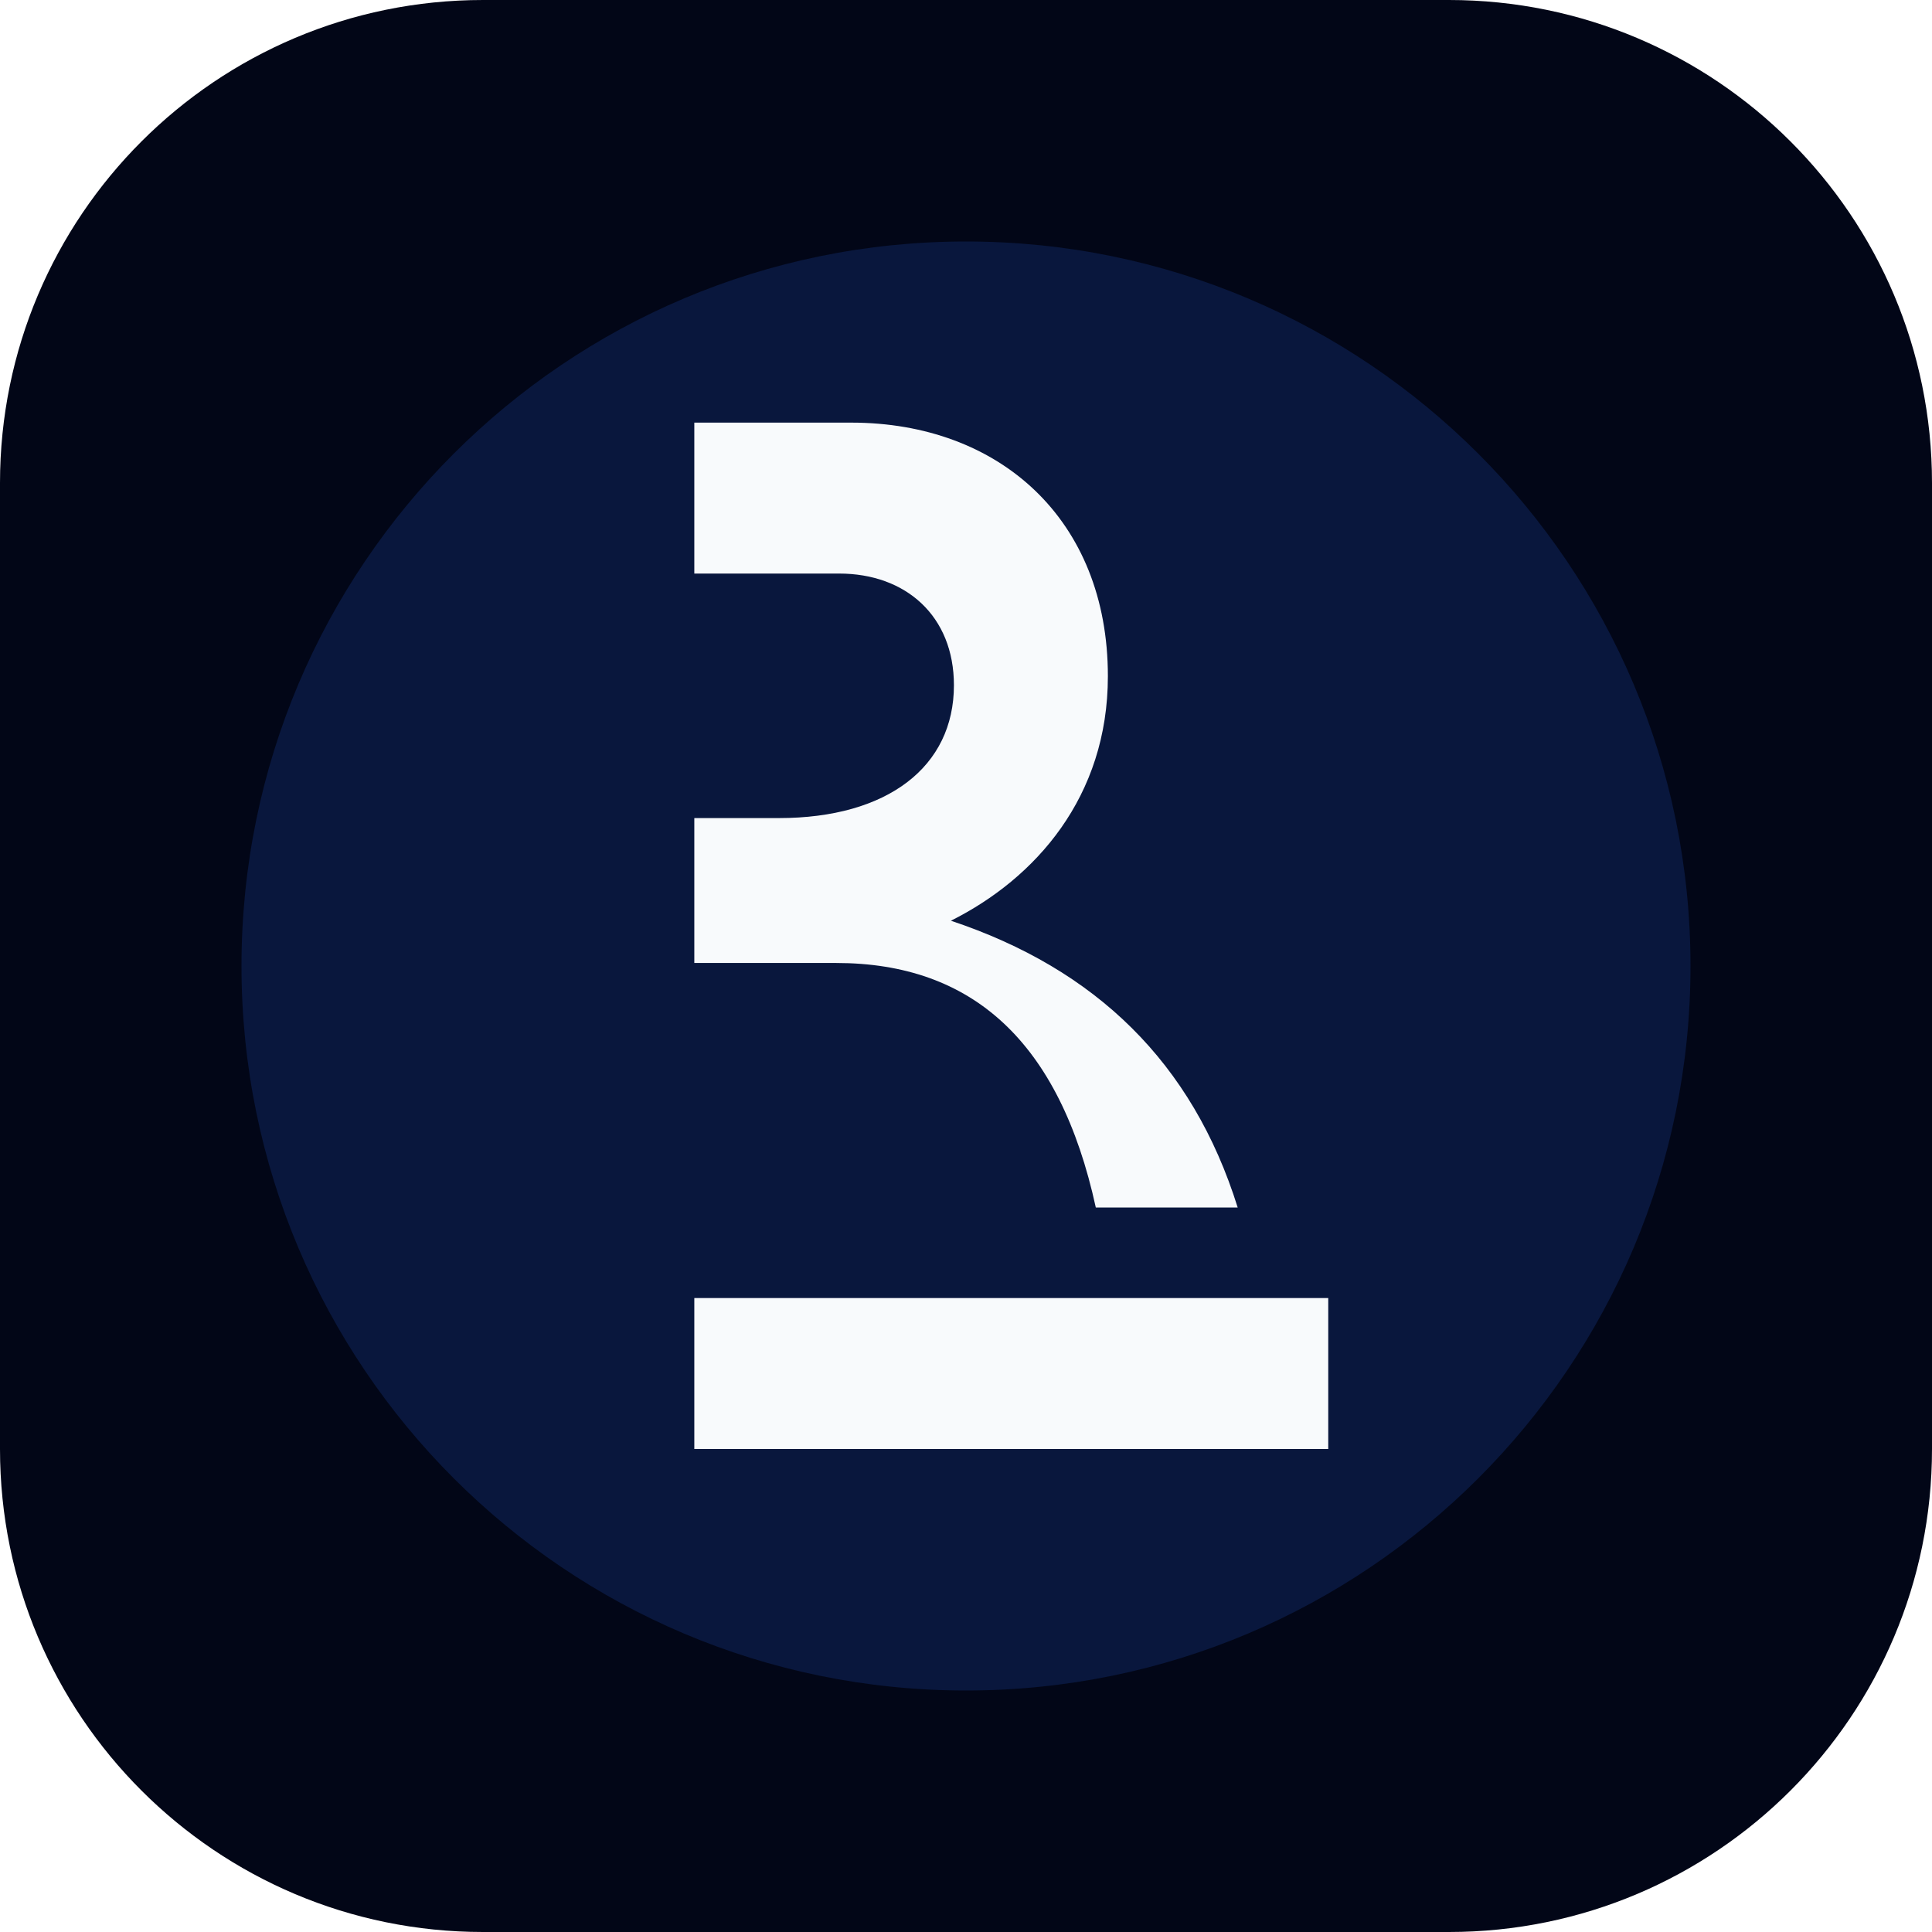
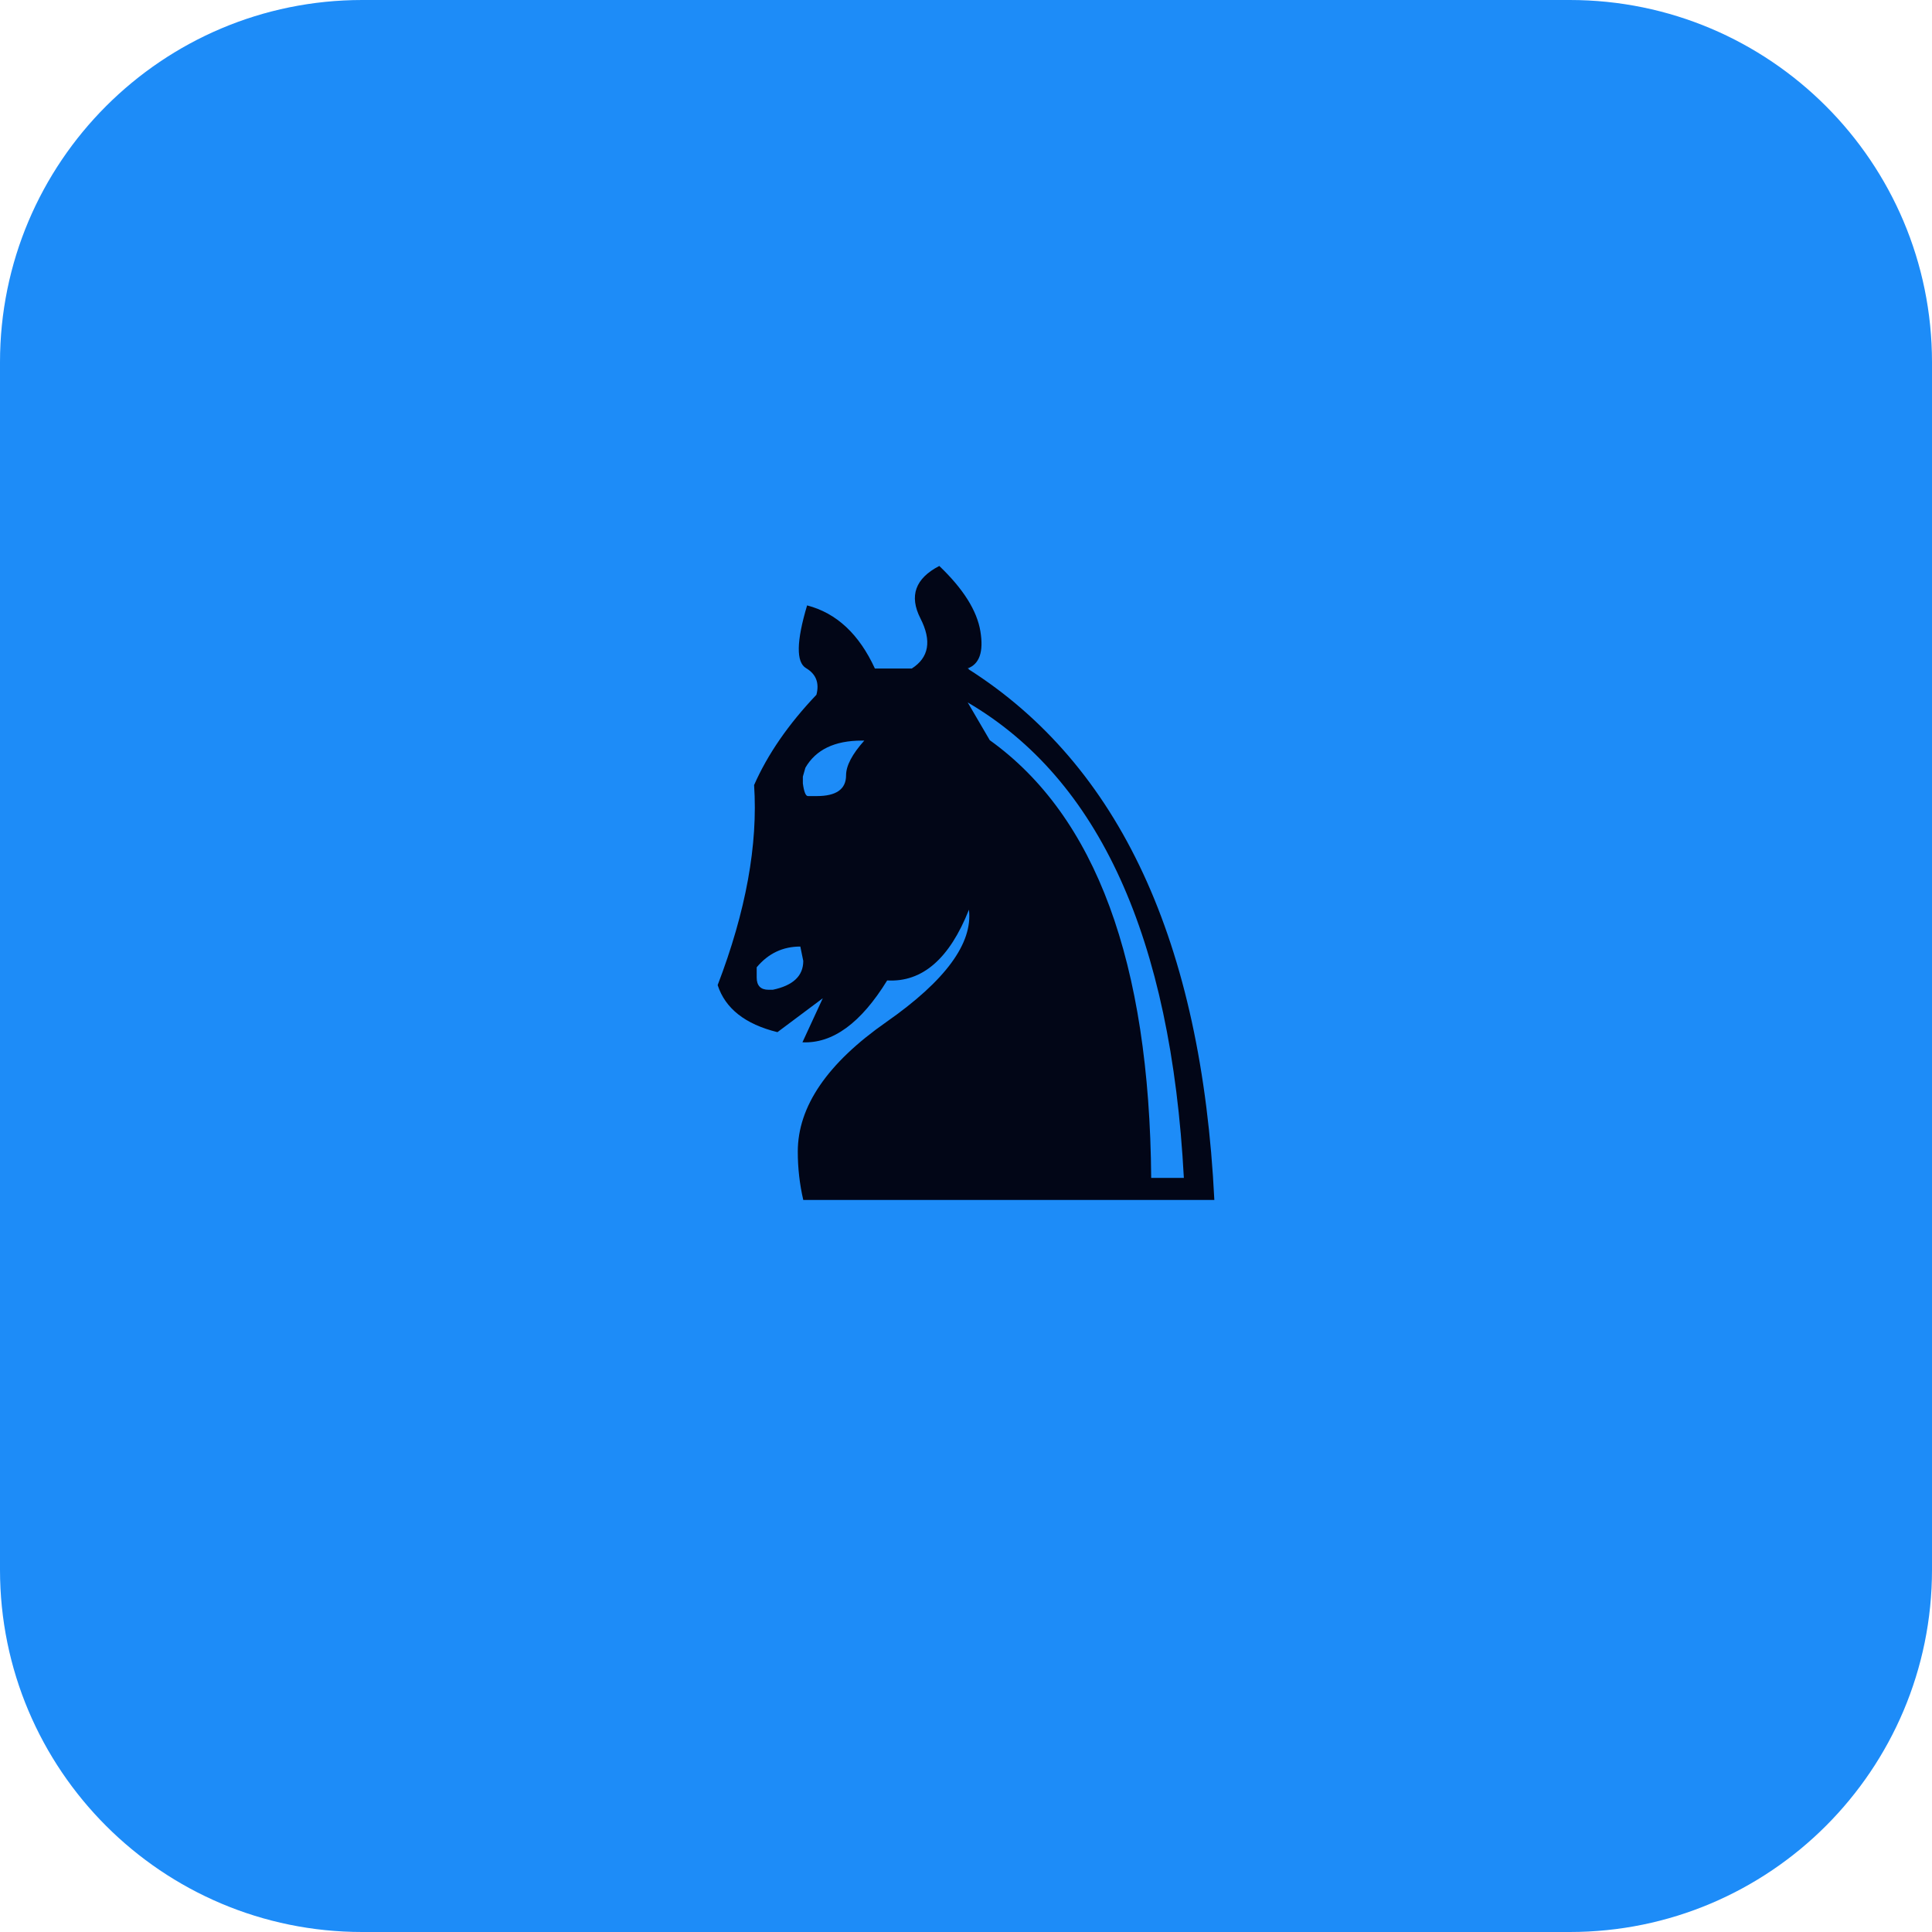
- <svg xmlns="http://www.w3.org/2000/svg" viewBox="0 0 64 64">
-   <rect width="64" height="64" rx="16" fill="#020617" />
-   <circle cx="32" cy="32" r="24" fill="#2563eb" opacity="0.18" />
-   <path d="M23 48h21v-5H23v5Zm3-8h15c-1.5-4.8-4.7-7.9-9.5-9.5 2.8-1.4 5.2-4.1 5.2-8.1 0-5.2-3.6-8.4-8.5-8.4H23v5h4.8c2.2 0 3.8 1.4 3.8 3.7 0 2.7-2.2 4.4-5.8 4.4H23v4.8h4.7c4.5 0 7.4 2.6 8.6 8.1H26Z" fill="#f8fafc" />
+ <svg xmlns="http://www.w3.org/2000/svg" viewBox="0 0 512 512" role="img" aria-label="Opening Fit knight icon">
+   <rect width="512" height="512" rx="96" fill="#1d8cf8" />
+   <text x="256" y="318" text-anchor="middle" font-size="230" font-family="Arial, Helvetica, sans-serif" font-weight="700" fill="#020617">♞</text>
</svg>
